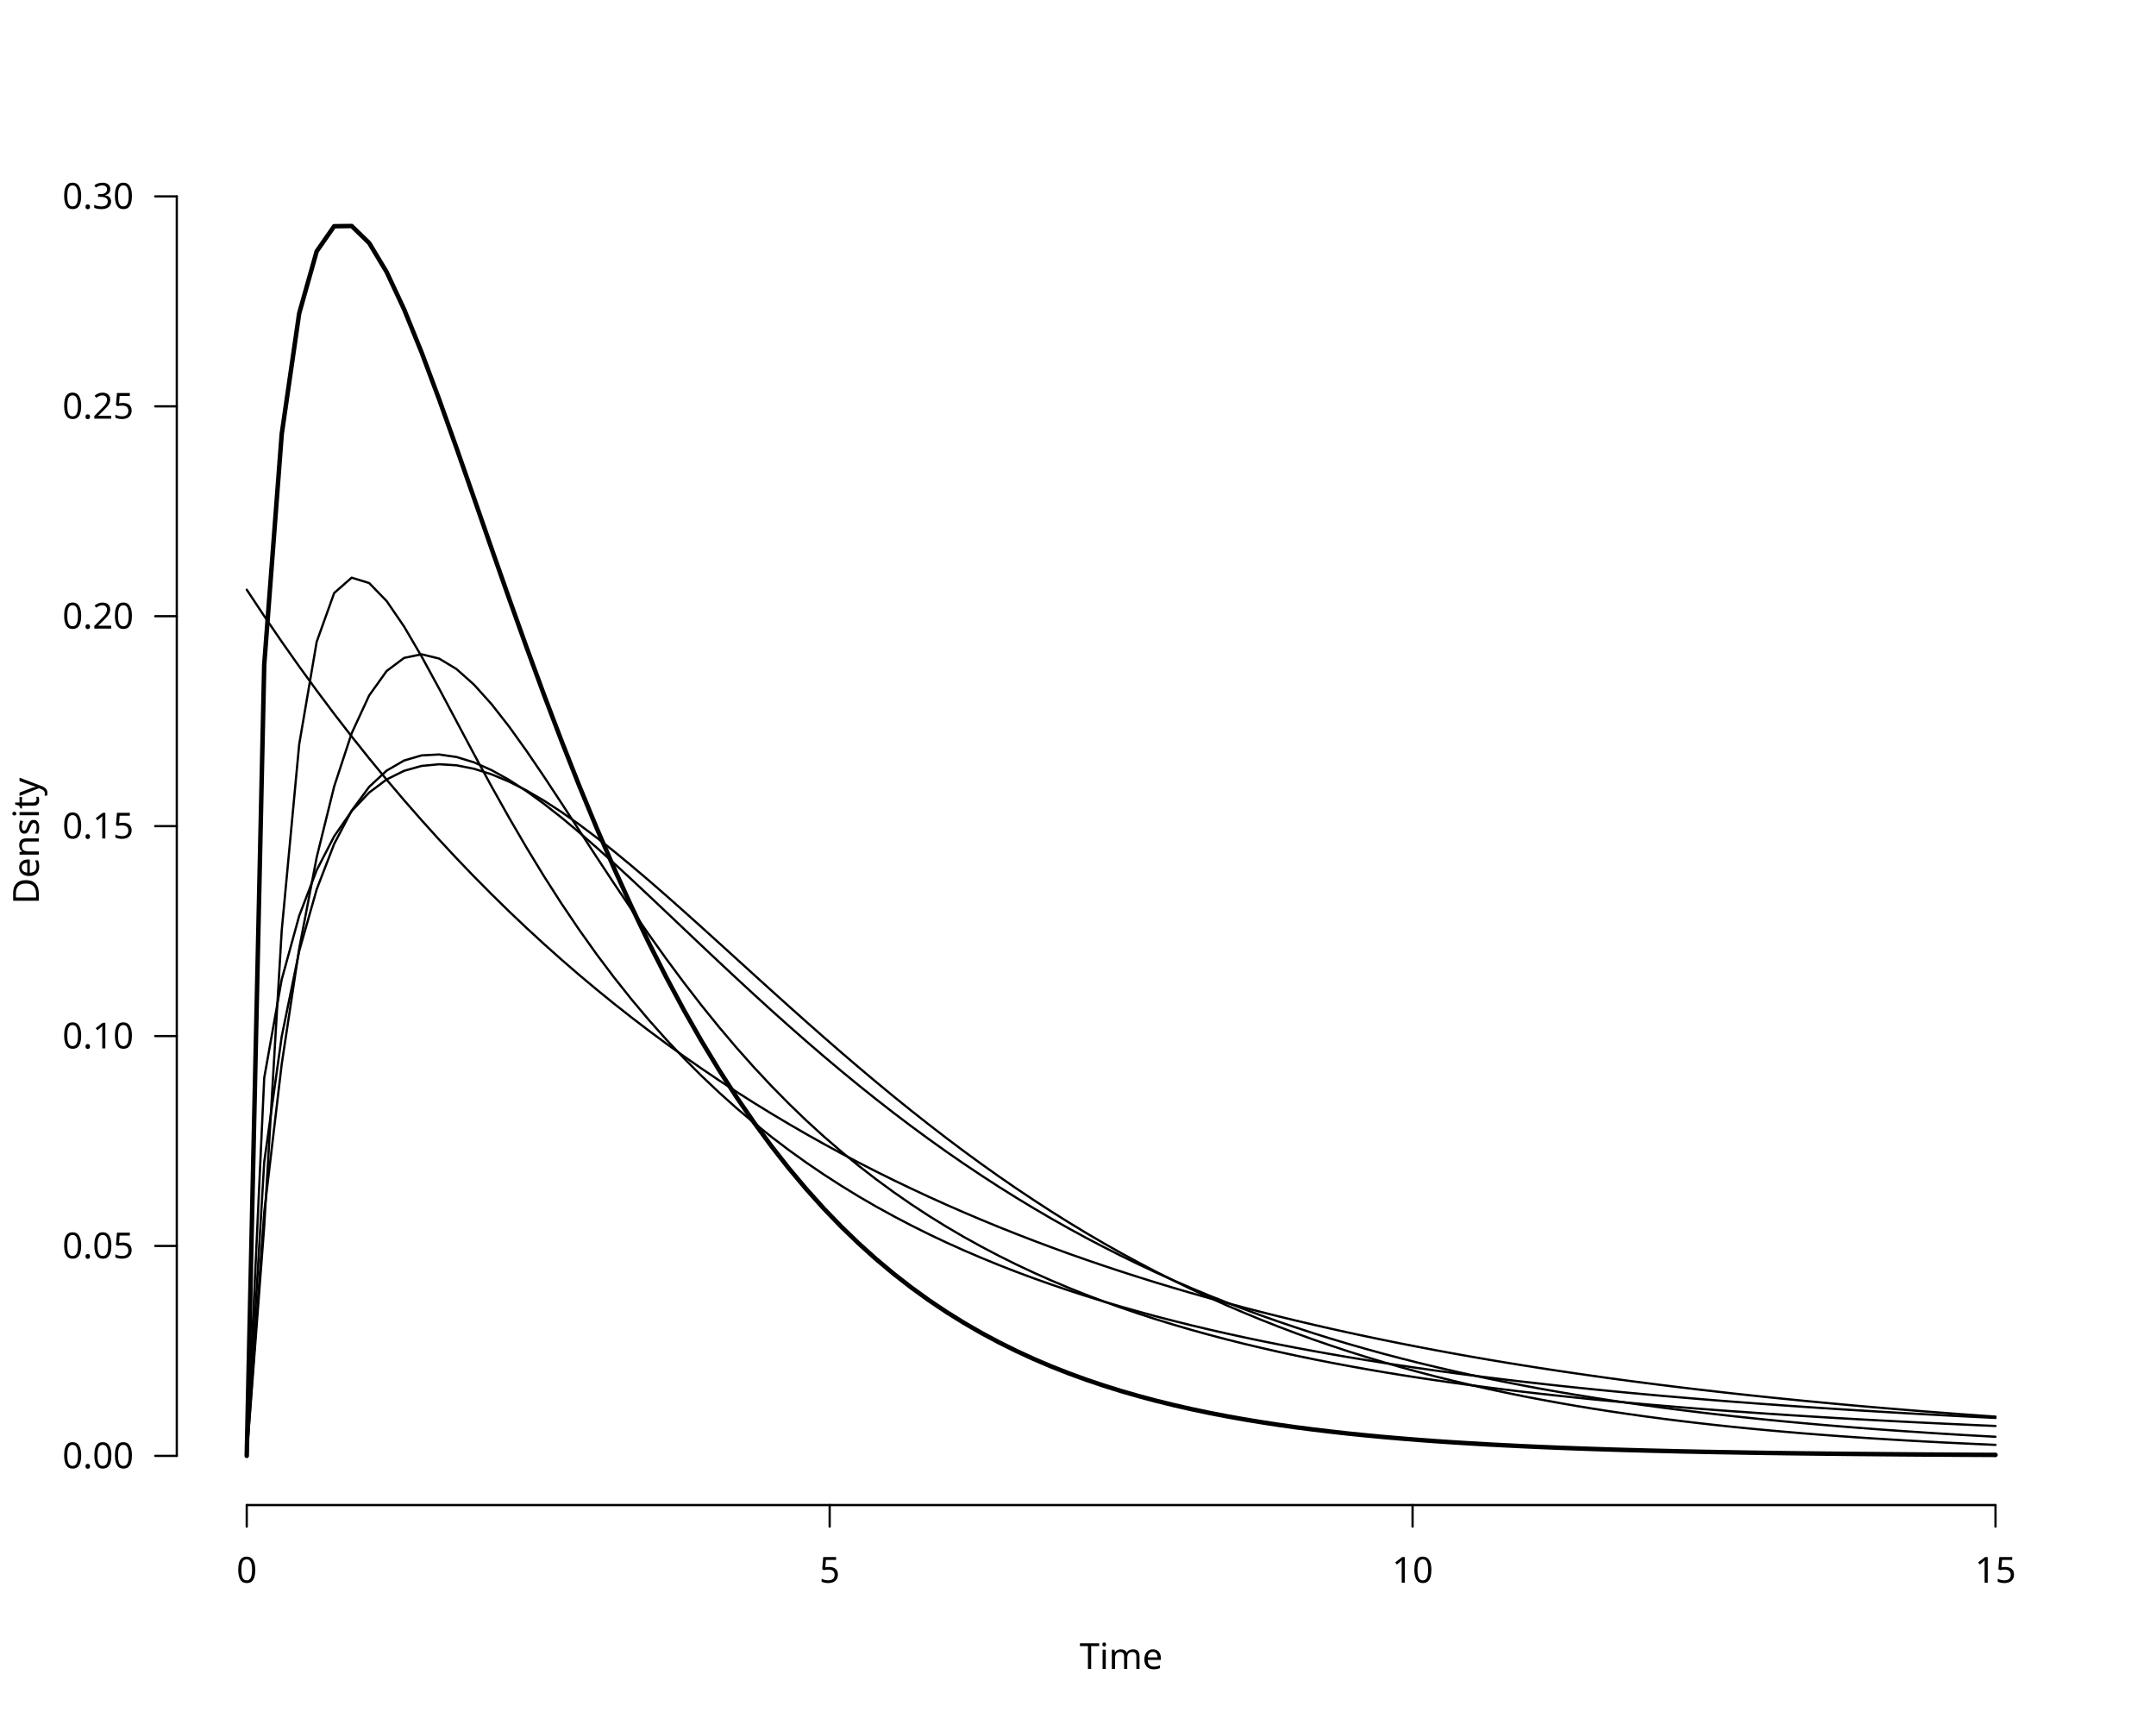
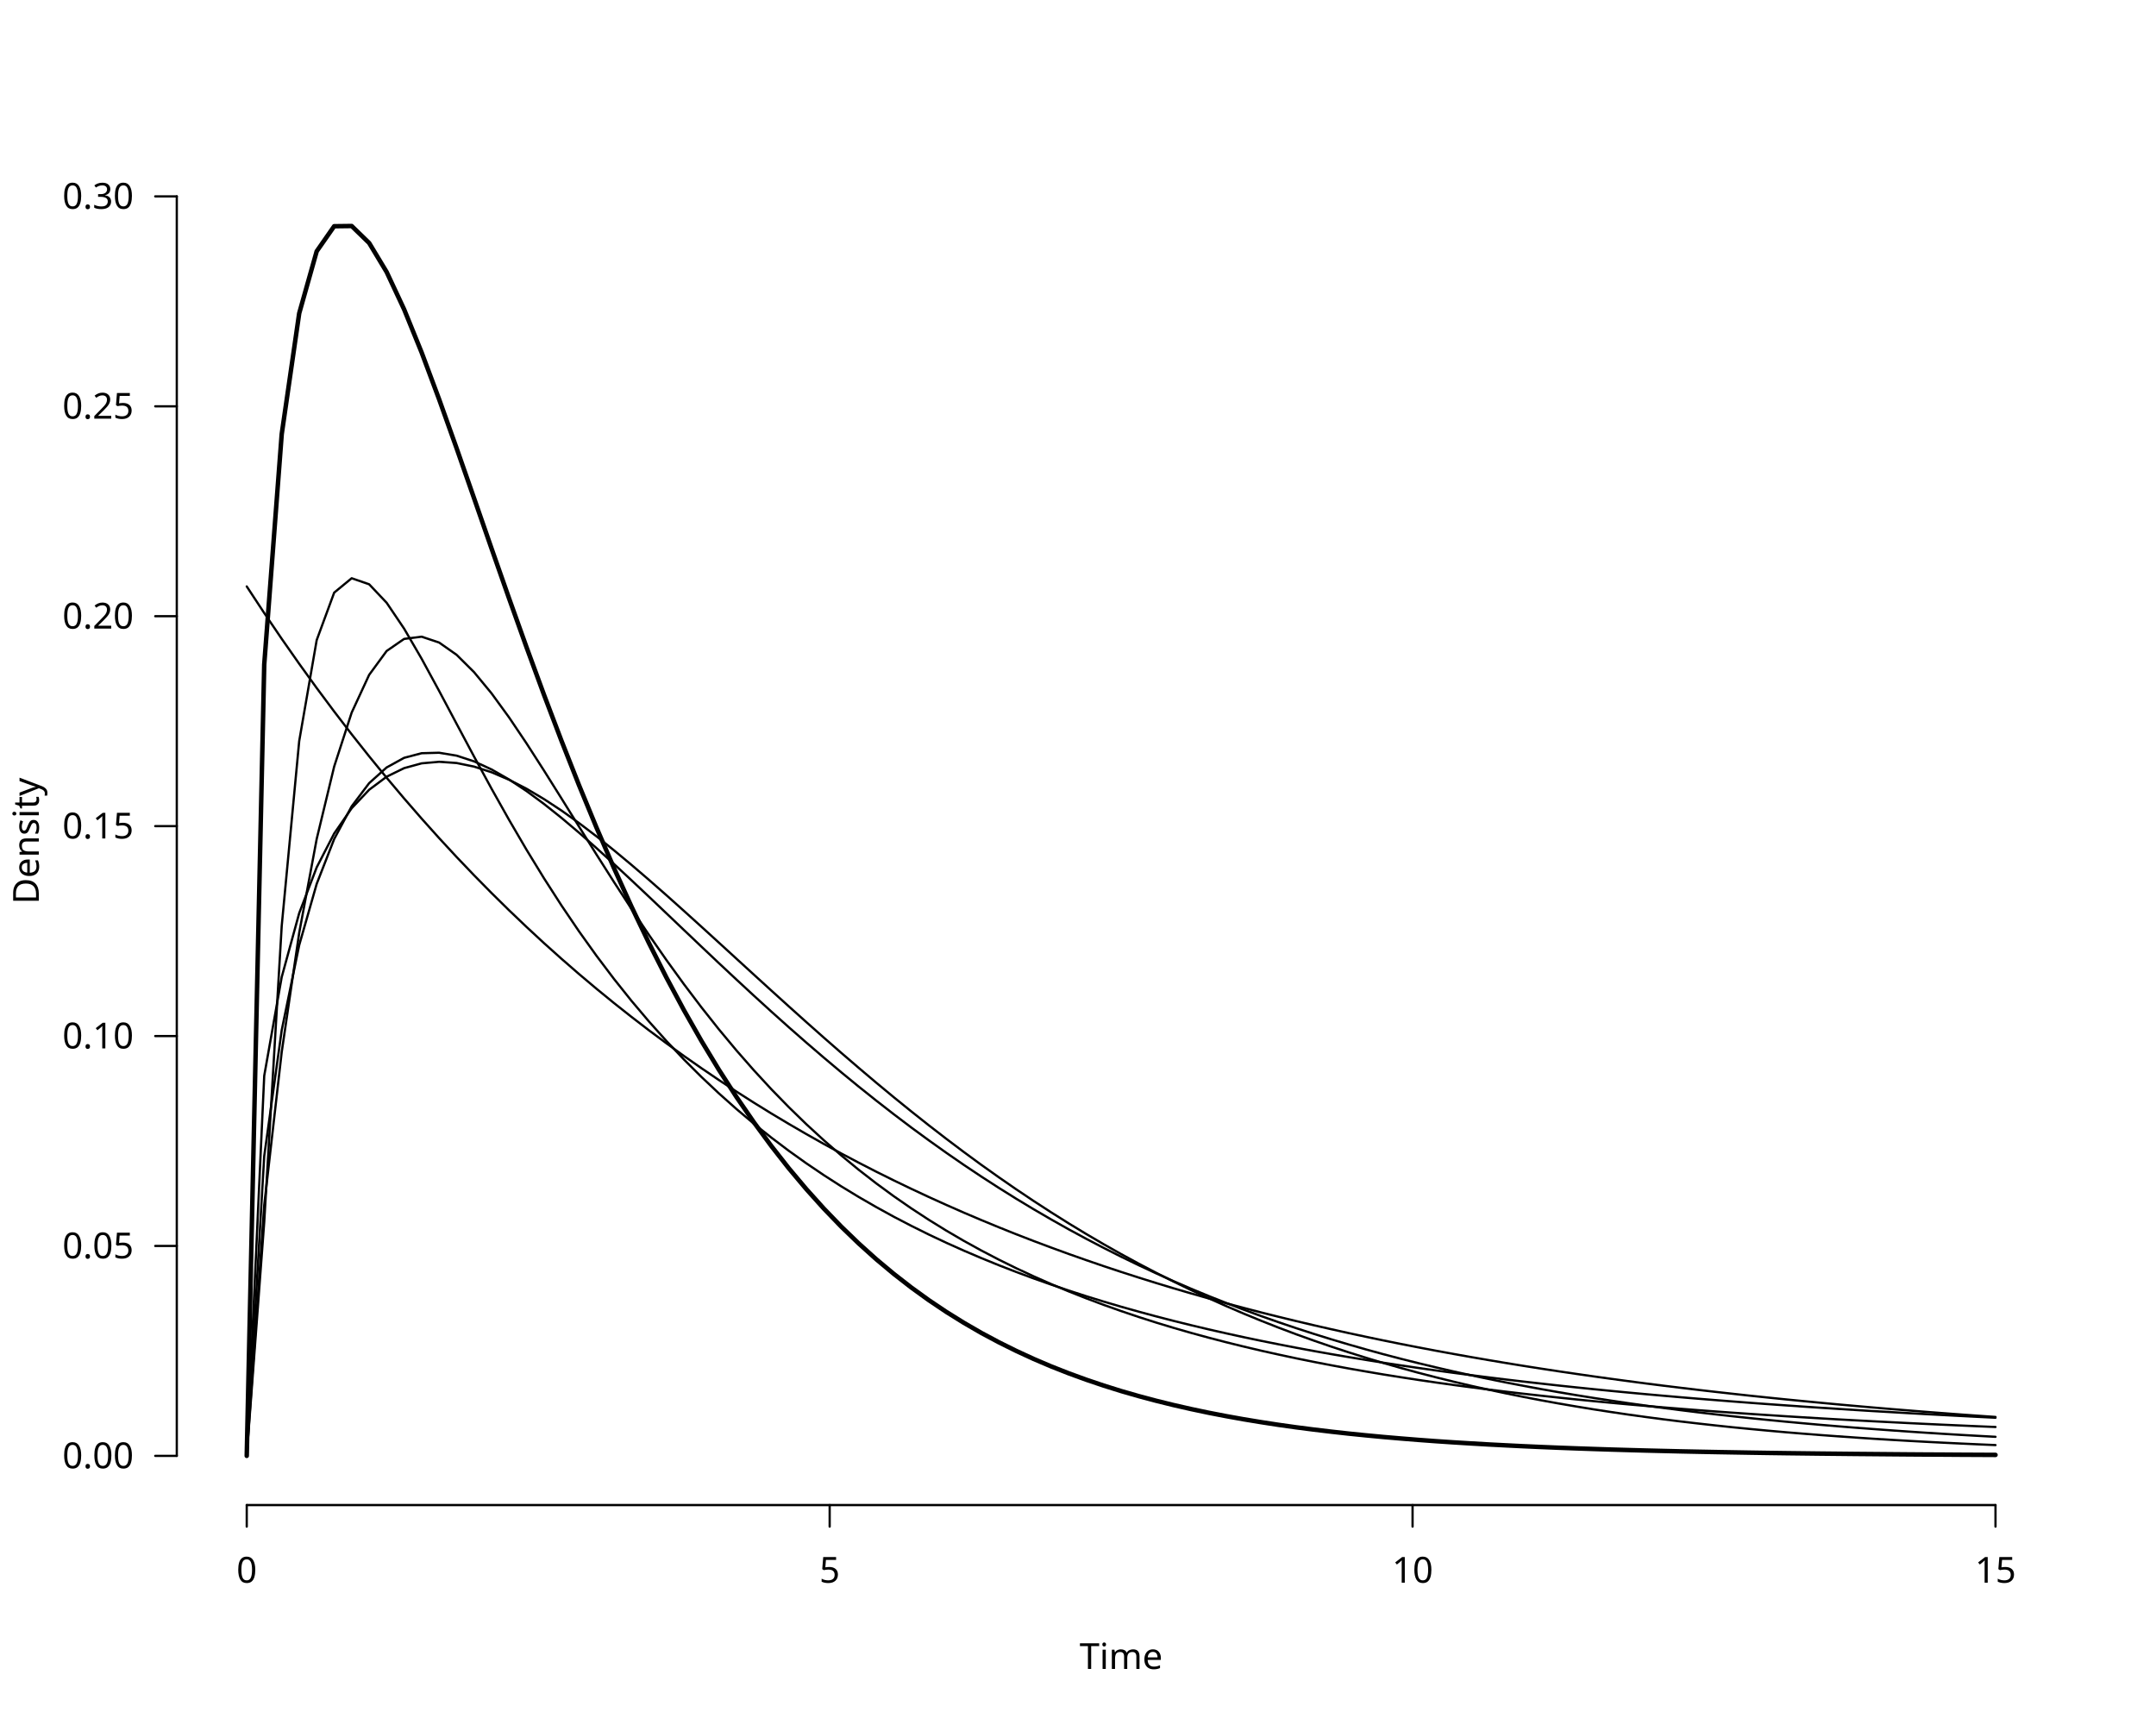
<svg xmlns="http://www.w3.org/2000/svg" class="svglite" data-engine-version="2.0" width="720.00pt" height="576.00pt" viewBox="0 0 720.00 576.00">
  <defs>
    <style type="text/css">
    .svglite line, .svglite polyline, .svglite polygon, .svglite path, .svglite rect, .svglite circle {
      fill: none;
      stroke: #000000;
      stroke-linecap: round;
      stroke-linejoin: round;
      stroke-miterlimit: 10.00;
    }
  </style>
  </defs>
  <rect width="100%" height="100%" style="stroke: none; fill: #FFFFFF;" />
  <defs>
    <clipPath id="cpMC4wMHw3MjAuMDB8MC4wMHw1NzYuMDA=">
      <rect x="0.00" y="0.00" width="720.00" height="576.00" />
    </clipPath>
  </defs>
  <g clip-path="url(#cpMC4wMHw3MjAuMDB8MC4wMHw1NzYuMDA=)">
</g>
  <defs>
    <clipPath id="cpNTkuMDR8Njg5Ljc2fDU5LjA0fDUwMi41Ng==">
      <rect x="59.04" y="59.04" width="630.72" height="443.52" />
    </clipPath>
  </defs>
  <g clip-path="url(#cpNTkuMDR8Njg5Ljc2fDU5LjA0fDUwMi41Ng==)">
    <polyline points="82.40,486.13 88.24,221.91 94.08,144.96 99.92,104.62 105.76,83.91 111.60,75.54 117.44,75.47 123.28,81.14 129.12,90.83 134.96,103.31 140.80,117.69 146.64,133.32 152.48,149.67 158.32,166.39 164.16,183.18 170.00,199.81 175.84,216.14 181.68,232.03 187.52,247.40 193.36,262.19 199.20,276.35 205.04,289.87 210.88,302.72 216.72,314.91 222.56,326.43 228.40,337.31 234.24,347.57 240.08,357.21 245.92,366.26 251.76,374.75 257.60,382.69 263.44,390.13 269.28,397.07 275.12,403.56 280.96,409.61 286.80,415.24 292.64,420.49 298.48,425.37 304.32,429.91 310.16,434.13 316.00,438.05 321.84,441.68 327.68,445.06 333.52,448.18 339.36,451.08 345.20,453.77 351.04,456.26 356.88,458.56 362.72,460.69 368.56,462.66 374.40,464.49 380.24,466.17 386.08,467.73 391.92,469.17 397.76,470.50 403.60,471.73 409.44,472.86 415.28,473.91 421.12,474.87 426.96,475.77 432.80,476.59 438.64,477.34 444.48,478.04 450.32,478.69 456.16,479.28 462.00,479.83 467.84,480.33 473.68,480.80 479.52,481.23 485.36,481.62 491.20,481.98 497.04,482.32 502.88,482.62 508.72,482.91 514.56,483.17 520.40,483.41 526.24,483.63 532.08,483.83 537.92,484.02 543.76,484.19 549.60,484.35 555.44,484.49 561.28,484.63 567.12,484.75 572.96,484.86 578.80,484.96 584.64,485.06 590.48,485.15 596.32,485.23 602.16,485.30 608.00,485.37 613.84,485.43 619.68,485.49 625.52,485.54 631.36,485.59 637.20,485.64 643.04,485.68 648.88,485.71 654.72,485.75 660.56,485.78 666.40,485.81 " style="stroke-width: 1.50;" />
  </g>
  <g clip-path="url(#cpMC4wMHw3MjAuMDB8MC4wMHw1NzYuMDA=)">
    <line x1="82.40" y1="502.56" x2="666.40" y2="502.56" style="stroke-width: 0.75;" />
    <line x1="82.40" y1="502.56" x2="82.40" y2="509.76" style="stroke-width: 0.75;" />
    <line x1="277.07" y1="502.56" x2="277.07" y2="509.76" style="stroke-width: 0.75;" />
    <line x1="471.73" y1="502.56" x2="471.73" y2="509.76" style="stroke-width: 0.75;" />
    <line x1="666.40" y1="502.56" x2="666.40" y2="509.76" style="stroke-width: 0.75;" />
    <text x="82.40" y="528.48" text-anchor="middle" style="font-size: 12.00px; font-family: sans;" textLength="6.67px" lengthAdjust="spacingAndGlyphs">0</text>
    <text x="277.07" y="528.48" text-anchor="middle" style="font-size: 12.00px; font-family: sans;" textLength="6.67px" lengthAdjust="spacingAndGlyphs">5</text>
    <text x="471.73" y="528.48" text-anchor="middle" style="font-size: 12.00px; font-family: sans;" textLength="13.35px" lengthAdjust="spacingAndGlyphs">10</text>
    <text x="666.40" y="528.48" text-anchor="middle" style="font-size: 12.00px; font-family: sans;" textLength="13.35px" lengthAdjust="spacingAndGlyphs">15</text>
    <line x1="59.04" y1="486.13" x2="59.04" y2="65.57" style="stroke-width: 0.75;" />
    <line x1="59.04" y1="486.13" x2="51.84" y2="486.13" style="stroke-width: 0.75;" />
    <line x1="59.04" y1="416.04" x2="51.84" y2="416.04" style="stroke-width: 0.75;" />
    <line x1="59.04" y1="345.95" x2="51.84" y2="345.95" style="stroke-width: 0.75;" />
    <line x1="59.04" y1="275.85" x2="51.84" y2="275.85" style="stroke-width: 0.75;" />
    <line x1="59.04" y1="205.76" x2="51.84" y2="205.76" style="stroke-width: 0.75;" />
    <line x1="59.04" y1="135.67" x2="51.84" y2="135.67" style="stroke-width: 0.75;" />
    <line x1="59.04" y1="65.57" x2="51.84" y2="65.57" style="stroke-width: 0.75;" />
    <text x="44.64" y="490.26" text-anchor="end" style="font-size: 12.00px; font-family: sans;" textLength="23.36px" lengthAdjust="spacingAndGlyphs">0.00</text>
    <text x="44.64" y="420.17" text-anchor="end" style="font-size: 12.00px; font-family: sans;" textLength="23.36px" lengthAdjust="spacingAndGlyphs">0.05</text>
    <text x="44.64" y="350.08" text-anchor="end" style="font-size: 12.00px; font-family: sans;" textLength="23.36px" lengthAdjust="spacingAndGlyphs">0.10</text>
    <text x="44.64" y="279.98" text-anchor="end" style="font-size: 12.00px; font-family: sans;" textLength="23.36px" lengthAdjust="spacingAndGlyphs">0.15</text>
    <text x="44.64" y="209.89" text-anchor="end" style="font-size: 12.00px; font-family: sans;" textLength="23.36px" lengthAdjust="spacingAndGlyphs">0.20</text>
    <text x="44.64" y="139.80" text-anchor="end" style="font-size: 12.00px; font-family: sans;" textLength="23.36px" lengthAdjust="spacingAndGlyphs">0.25</text>
    <text x="44.64" y="69.70" text-anchor="end" style="font-size: 12.00px; font-family: sans;" textLength="23.36px" lengthAdjust="spacingAndGlyphs">0.30</text>
    <text x="374.40" y="557.28" text-anchor="middle" style="font-size: 12.00px; font-family: sans;" textLength="26.67px" lengthAdjust="spacingAndGlyphs">Time</text>
    <text transform="translate(12.96,280.80) rotate(-90)" text-anchor="middle" style="font-size: 12.00px; font-family: sans;" textLength="40.02px" lengthAdjust="spacingAndGlyphs">Density</text>
  </g>
  <g clip-path="url(#cpNTkuMDR8Njg5Ljc2fDU5LjA0fDUwMi41Ng==)">
-     <polyline points="82.40,196.91 88.24,205.72 94.08,214.27 99.92,222.55 105.76,230.59 111.60,238.37 117.44,245.92 123.28,253.24 129.12,260.34 134.96,267.22 140.80,273.89 146.64,280.36 152.48,286.63 158.32,292.71 164.16,298.60 170.00,304.32 175.84,309.86 181.68,315.23 187.52,320.44 193.36,325.49 199.20,330.38 205.04,335.13 210.88,339.73 216.72,344.19 222.56,348.52 228.40,352.71 234.24,356.78 240.08,360.72 245.92,364.54 251.76,368.25 257.60,371.84 263.44,375.32 269.28,378.70 275.12,381.97 280.96,385.15 286.80,388.22 292.64,391.21 298.48,394.10 304.32,396.90 310.16,399.62 316.00,402.26 321.84,404.81 327.68,407.29 333.52,409.70 339.36,412.02 345.20,414.28 351.04,416.47 356.88,418.60 362.72,420.65 368.56,422.65 374.40,424.58 380.24,426.46 386.08,428.28 391.92,430.04 397.76,431.75 403.60,433.41 409.44,435.01 415.28,436.57 421.12,438.08 426.96,439.55 432.80,440.97 438.64,442.34 444.48,443.68 450.32,444.97 456.16,446.22 462.00,447.44 467.84,448.62 473.68,449.76 479.52,450.87 485.36,451.95 491.20,452.99 497.04,454.00 502.88,454.98 508.72,455.93 514.56,456.85 520.40,457.74 526.24,458.60 532.08,459.44 537.92,460.26 543.76,461.05 549.60,461.81 555.44,462.55 561.28,463.27 567.12,463.97 572.96,464.64 578.80,465.30 584.64,465.93 590.48,466.55 596.32,467.14 602.16,467.72 608.00,468.28 613.84,468.83 619.68,469.36 625.52,469.87 631.36,470.36 637.20,470.84 643.04,471.31 648.88,471.76 654.72,472.20 660.56,472.62 666.40,473.03 " style="stroke-width: 0.75;" />
-     <polyline points="82.40,486.13 88.24,359.89 94.08,327.06 99.92,305.79 105.76,290.55 111.60,279.25 117.44,270.83 123.28,264.65 129.12,260.27 134.96,257.38 140.80,255.75 146.64,255.19 152.48,255.55 158.32,256.71 164.16,258.56 170.00,261.00 175.84,263.96 181.68,267.36 187.52,271.15 193.36,275.26 199.20,279.65 205.04,284.27 210.88,289.08 216.72,294.04 222.56,299.13 228.40,304.31 234.24,309.55 240.08,314.84 245.92,320.14 251.76,325.45 257.60,330.74 263.44,335.99 269.28,341.20 275.12,346.35 280.96,351.43 286.80,356.43 292.64,361.34 298.48,366.16 304.32,370.87 310.16,375.48 316.00,379.98 321.84,384.37 327.68,388.63 333.52,392.78 339.36,396.81 345.20,400.71 351.04,404.50 356.88,408.16 362.72,411.70 368.56,415.12 374.40,418.42 380.24,421.59 386.08,424.66 391.92,427.60 397.76,430.44 403.60,433.16 409.44,435.78 415.28,438.28 421.12,440.69 426.96,442.99 432.80,445.20 438.64,447.31 444.48,449.32 450.32,451.25 456.16,453.09 462.00,454.85 467.84,456.53 473.68,458.12 479.52,459.65 485.36,461.09 491.20,462.47 497.04,463.79 502.88,465.03 508.72,466.22 514.56,467.34 520.40,468.41 526.24,469.43 532.08,470.39 537.92,471.30 543.76,472.16 549.60,472.98 555.44,473.76 561.28,474.49 567.12,475.18 572.96,475.84 578.80,476.46 584.64,477.04 590.48,477.59 596.32,478.11 602.16,478.61 608.00,479.07 613.84,479.51 619.68,479.92 625.52,480.31 631.36,480.67 637.20,481.02 643.04,481.34 648.88,481.65 654.72,481.93 660.56,482.20 666.40,482.46 " style="stroke-width: 0.75;" />
-     <polyline points="82.40,486.13 88.24,409.42 94.08,310.71 99.92,248.52 105.76,214.30 111.60,198.01 117.44,192.89 123.28,194.68 129.12,200.70 134.96,209.24 140.80,219.22 146.64,229.93 152.48,240.91 158.32,251.87 164.16,262.62 170.00,273.03 175.84,283.04 181.68,292.62 187.52,301.73 193.36,310.38 199.20,318.59 205.04,326.35 210.88,333.69 216.72,340.63 222.56,347.18 228.40,353.37 234.24,359.22 240.08,364.75 245.92,369.98 251.76,374.92 257.60,379.60 263.44,384.03 269.28,388.22 275.12,392.19 280.96,395.95 286.80,399.53 292.64,402.92 298.48,406.13 304.32,409.19 310.16,412.10 316.00,414.87 321.84,417.50 327.68,420.00 333.52,422.39 339.36,424.67 345.20,426.84 351.04,428.91 356.88,430.89 362.72,432.78 368.56,434.59 374.40,436.31 380.24,437.96 386.08,439.55 391.92,441.06 397.76,442.51 403.60,443.90 409.44,445.23 415.28,446.51 421.12,447.74 426.96,448.91 432.80,450.04 438.64,451.13 444.48,452.17 450.32,453.18 456.16,454.14 462.00,455.07 467.84,455.97 473.68,456.83 479.52,457.66 485.36,458.46 491.20,459.23 497.04,459.97 502.88,460.69 508.72,461.38 514.56,462.04 520.40,462.69 526.24,463.31 532.08,463.91 537.92,464.49 543.76,465.05 549.60,465.59 555.44,466.12 561.28,466.62 567.12,467.11 572.96,467.59 578.80,468.05 584.64,468.49 590.48,468.92 596.32,469.34 602.16,469.74 608.00,470.14 613.84,470.52 619.68,470.89 625.52,471.24 631.36,471.59 637.20,471.93 643.04,472.25 648.88,472.57 654.72,472.88 660.56,473.17 666.40,473.46 " style="stroke-width: 0.75;" />
-     <polyline points="82.40,486.13 88.24,404.78 94.08,355.30 99.92,316.73 105.76,286.26 111.60,262.60 117.44,244.84 123.28,232.23 129.12,224.06 134.96,219.68 140.80,218.48 146.64,219.90 152.48,223.43 158.32,228.64 164.16,235.14 170.00,242.60 175.84,250.75 181.68,259.34 187.52,268.20 193.36,277.17 199.20,286.13 205.04,294.98 210.88,303.65 216.72,312.09 222.56,320.26 228.40,328.13 234.24,335.68 240.08,342.90 245.92,349.80 251.76,356.36 257.60,362.61 263.44,368.54 269.28,374.16 275.12,379.49 280.96,384.53 286.80,389.31 292.64,393.83 298.48,398.10 304.32,402.15 310.16,405.97 316.00,409.59 321.84,413.01 327.68,416.24 333.52,419.31 339.36,422.21 345.20,424.95 351.04,427.55 356.88,430.01 362.72,432.34 368.56,434.56 374.40,436.66 380.24,438.65 386.08,440.54 391.92,442.33 397.76,444.04 403.60,445.66 409.44,447.20 415.28,448.67 421.12,450.06 426.96,451.39 432.80,452.66 438.64,453.86 444.48,455.01 450.32,456.11 456.16,457.16 462.00,458.16 467.84,459.12 473.68,460.03 479.52,460.90 485.36,461.74 491.20,462.54 497.04,463.30 502.88,464.03 508.72,464.74 514.56,465.41 520.40,466.05 526.24,466.67 532.08,467.27 537.92,467.83 543.76,468.38 549.60,468.91 555.44,469.41 561.28,469.90 567.12,470.37 572.96,470.82 578.80,471.25 584.64,471.66 590.48,472.06 596.32,472.45 602.16,472.82 608.00,473.18 613.84,473.53 619.68,473.86 625.52,474.18 631.36,474.49 637.20,474.79 643.04,475.08 648.88,475.36 654.72,475.63 660.56,475.90 666.40,476.15 " style="stroke-width: 0.75;" />
-     <polyline points="82.40,486.13 88.24,388.01 94.08,346.08 99.92,317.58 105.76,296.96 111.60,281.79 117.44,270.69 123.28,262.74 129.12,257.32 134.96,253.94 140.80,252.24 146.64,251.93 152.48,252.78 158.32,254.57 164.16,257.16 170.00,260.41 175.84,264.20 181.68,268.43 187.52,273.01 193.36,277.89 199.20,282.98 205.04,288.25 210.88,293.64 216.72,299.11 222.56,304.63 228.40,310.17 234.24,315.70 240.08,321.20 245.92,326.65 251.76,332.04 257.60,337.36 263.44,342.58 269.28,347.71 275.12,352.73 280.96,357.64 286.80,362.43 292.64,367.10 298.48,371.65 304.32,376.07 310.16,380.36 316.00,384.53 321.84,388.56 327.68,392.47 333.52,396.26 339.36,399.92 345.20,403.45 351.04,406.87 356.88,410.16 362.72,413.34 368.56,416.40 374.40,419.35 380.24,422.19 386.08,424.92 391.92,427.55 397.76,430.08 403.60,432.51 409.44,434.84 415.28,437.08 421.12,439.24 426.96,441.30 432.80,443.28 438.64,445.19 444.48,447.01 450.32,448.76 456.16,450.43 462.00,452.04 467.84,453.57 473.68,455.05 479.52,456.46 485.36,457.81 491.20,459.10 497.04,460.33 502.88,461.51 508.72,462.65 514.56,463.73 520.40,464.76 526.24,465.75 532.08,466.69 537.92,467.60 543.76,468.46 549.60,469.28 555.44,470.07 561.28,470.82 567.12,471.54 572.96,472.22 578.80,472.88 584.64,473.50 590.48,474.10 596.32,474.67 602.16,475.21 608.00,475.73 613.84,476.22 619.68,476.69 625.52,477.14 631.36,477.57 637.20,477.98 643.04,478.37 648.88,478.74 654.72,479.10 660.56,479.43 666.40,479.75 " style="stroke-width: 0.75;" />
+     <polyline points="82.40,195.82 88.24,204.70 94.08,213.31 99.92,221.65 105.76,229.74 111.60,237.58 117.44,245.19 123.28,252.55 129.12,259.70 134.96,266.62 140.80,273.34 146.64,279.85 152.48,286.16 158.32,292.27 164.16,298.20 170.00,303.95 175.84,309.52 181.68,314.93 187.52,320.16 193.36,325.24 199.20,330.16 205.04,334.93 210.88,339.55 216.72,344.04 222.56,348.38 228.40,352.60 234.24,356.68 240.08,360.64 245.92,364.48 251.76,368.20 257.60,371.81 263.44,375.30 269.28,378.69 275.12,381.98 280.96,385.17 286.80,388.25 292.64,391.25 298.48,394.15 304.32,396.96 310.16,399.69 316.00,402.33 321.84,404.90 327.68,407.38 333.52,409.79 339.36,412.13 345.20,414.39 351.04,416.58 356.88,418.71 362.72,420.77 368.56,422.77 374.40,424.71 380.24,426.59 386.08,428.41 391.92,430.18 397.76,431.89 403.60,433.55 409.44,435.16 415.28,436.71 421.12,438.23 426.96,439.69 432.80,441.11 438.64,442.49 444.48,443.82 450.32,445.12 456.16,446.37 462.00,447.59 467.84,448.77 473.68,449.91 479.52,451.02 485.36,452.09 491.20,453.13 497.04,454.14 502.88,455.12 508.72,456.07 514.56,456.99 520.40,457.88 526.24,458.74 532.08,459.58 537.92,460.39 543.76,461.18 549.60,461.95 555.44,462.69 561.28,463.40 567.12,464.10 572.96,464.77 578.80,465.42 584.64,466.06 590.48,466.67 596.32,467.27 602.16,467.84 608.00,468.40 613.84,468.95 619.68,469.47 625.52,469.98 631.36,470.48 637.20,470.95 643.04,471.42 648.88,471.87 654.72,472.31 660.56,472.73 666.40,473.14 " style="stroke-width: 0.75;" />
+     <polyline points="82.40,486.13 88.24,359.21 94.08,326.25 99.92,304.91 105.76,289.62 111.60,278.31 117.44,269.88 123.28,263.71 129.12,259.35 134.96,256.49 140.80,254.89 146.64,254.37 152.48,254.78 158.32,255.98 164.16,257.87 170.00,260.37 175.84,263.37 181.68,266.83 187.52,270.66 193.36,274.83 199.20,279.26 205.04,283.93 210.88,288.79 216.72,293.80 222.56,298.93 228.40,304.16 234.24,309.44 240.08,314.77 245.92,320.11 251.76,325.45 257.60,330.77 263.44,336.06 269.28,341.30 275.12,346.48 280.96,351.58 286.80,356.60 292.64,361.54 298.48,366.38 304.32,371.11 310.16,375.74 316.00,380.25 321.84,384.65 327.68,388.93 333.52,393.08 339.36,397.12 345.20,401.03 351.04,404.82 356.88,408.49 362.72,412.03 368.56,415.45 374.40,418.75 380.24,421.93 386.08,424.99 391.92,427.94 397.76,430.77 403.60,433.49 409.44,436.10 415.28,438.61 421.12,441.01 426.96,443.31 432.80,445.51 438.64,447.61 444.48,449.62 450.32,451.54 456.16,453.38 462.00,455.13 467.84,456.80 473.68,458.39 479.52,459.90 485.36,461.34 491.20,462.72 497.04,464.02 502.88,465.26 508.72,466.44 514.56,467.56 520.40,468.62 526.24,469.62 532.08,470.58 537.92,471.48 543.76,472.34 549.60,473.15 555.44,473.92 561.28,474.65 567.12,475.33 572.96,475.98 578.80,476.60 584.64,477.17 590.48,477.72 596.32,478.24 602.16,478.72 608.00,479.18 613.84,479.61 619.68,480.02 625.52,480.41 631.36,480.77 637.20,481.11 643.04,481.43 648.88,481.73 654.72,482.01 660.56,482.28 666.40,482.53 " style="stroke-width: 0.75;" />
+     <polyline points="82.40,486.13 88.24,408.04 94.08,309.18 99.92,247.45 105.76,213.74 111.60,197.88 117.44,193.08 123.28,195.10 129.12,201.27 134.96,209.92 140.80,219.96 146.64,230.70 152.48,241.69 158.32,252.64 164.16,263.37 170.00,273.76 175.84,283.75 181.68,293.29 187.52,302.37 193.36,310.99 199.20,319.15 205.04,326.88 210.88,334.19 216.72,341.09 222.56,347.61 228.40,353.78 234.24,359.60 240.08,365.10 245.92,370.30 251.76,375.22 257.60,379.87 263.44,384.28 269.28,388.45 275.12,392.40 280.96,396.15 286.80,399.70 292.64,403.07 298.48,406.28 304.32,409.32 310.16,412.22 316.00,414.97 321.84,417.59 327.68,420.08 333.52,422.46 339.36,424.73 345.20,426.89 351.04,428.95 356.88,430.92 362.72,432.81 368.56,434.61 374.40,436.33 380.24,437.97 386.08,439.55 391.92,441.06 397.76,442.50 403.60,443.89 409.44,445.21 415.28,446.49 421.12,447.71 426.96,448.88 432.80,450.01 438.64,451.10 444.48,452.14 450.32,453.14 456.16,454.10 462.00,455.03 467.84,455.92 473.68,456.78 479.52,457.61 485.36,458.40 491.20,459.17 497.04,459.91 502.88,460.63 508.72,461.32 514.56,461.98 520.40,462.63 526.24,463.25 532.08,463.85 537.92,464.43 543.76,464.99 549.60,465.53 555.44,466.05 561.28,466.56 567.12,467.05 572.96,467.52 578.80,467.98 584.64,468.43 590.48,468.86 596.32,469.27 602.16,469.68 608.00,470.07 613.84,470.45 619.68,470.82 625.52,471.18 631.36,471.52 637.20,471.86 643.04,472.19 648.88,472.50 654.72,472.81 660.56,473.11 666.40,473.40 " style="stroke-width: 0.75;" />
+     <polyline points="82.40,486.13 88.24,402.42 94.08,351.29 99.92,311.49 105.76,280.15 111.60,255.95 117.44,237.95 123.28,225.34 129.12,217.37 134.96,213.34 140.80,212.60 146.64,214.55 152.48,218.65 158.32,224.45 164.16,231.53 170.00,239.55 175.84,248.23 181.68,257.32 187.52,266.63 193.36,276.01 199.20,285.34 205.04,294.52 210.88,303.49 216.72,312.18 222.56,320.58 228.40,328.64 234.24,336.35 240.08,343.72 245.92,350.73 251.76,357.39 257.60,363.72 263.44,369.71 269.28,375.39 275.12,380.75 280.96,385.83 286.80,390.63 292.64,395.16 298.48,399.44 304.32,403.48 310.16,407.30 316.00,410.91 321.84,414.32 327.68,417.54 333.52,420.59 339.36,423.47 345.20,426.19 351.04,428.77 356.88,431.21 362.72,433.52 368.56,435.71 374.40,437.78 380.24,439.75 386.08,441.62 391.92,443.39 397.76,445.07 403.60,446.66 409.44,448.18 415.28,449.62 421.12,451.00 426.96,452.30 432.80,453.55 438.64,454.73 444.48,455.86 450.32,456.94 456.16,457.96 462.00,458.95 467.84,459.88 473.68,460.78 479.52,461.63 485.36,462.45 491.20,463.23 497.04,463.98 502.88,464.69 508.72,465.38 514.56,466.03 520.40,466.66 526.24,467.27 532.08,467.85 537.92,468.40 543.76,468.94 549.60,469.45 555.44,469.94 561.28,470.41 567.12,470.87 572.96,471.31 578.80,471.73 584.64,472.13 590.48,472.52 596.32,472.90 602.16,473.26 608.00,473.61 613.84,473.95 619.68,474.27 625.52,474.58 631.36,474.88 637.20,475.18 643.04,475.46 648.88,475.73 654.72,475.99 660.56,476.25 666.40,476.49 " style="stroke-width: 0.75;" />
+     <polyline points="82.40,486.13 88.24,386.01 94.08,343.99 99.92,315.59 105.76,295.14 111.60,280.16 117.44,269.25 123.28,261.50 129.12,256.26 134.96,253.05 140.80,251.51 146.64,251.35 152.48,252.32 158.32,254.23 164.16,256.93 170.00,260.28 175.84,264.15 181.68,268.46 187.52,273.11 193.36,278.04 199.20,283.19 205.04,288.50 210.88,293.93 216.72,299.43 222.56,304.98 228.40,310.54 234.24,316.09 240.08,321.61 245.92,327.07 251.76,332.47 257.60,337.79 263.44,343.02 269.28,348.14 275.12,353.16 280.96,358.07 286.80,362.86 292.64,367.52 298.48,372.06 304.32,376.48 310.16,380.76 316.00,384.92 321.84,388.95 327.68,392.85 333.52,396.62 339.36,400.27 345.20,403.79 351.04,407.19 356.88,410.48 362.72,413.64 368.56,416.69 374.40,419.63 380.24,422.46 386.08,425.18 391.92,427.80 397.76,430.32 403.60,432.74 409.44,435.06 415.28,437.30 421.12,439.44 426.96,441.50 432.80,443.47 438.64,445.36 444.48,447.18 450.32,448.92 456.16,450.59 462.00,452.19 467.84,453.72 473.68,455.18 479.52,456.58 485.36,457.93 491.20,459.21 497.04,460.44 502.88,461.62 508.72,462.74 514.56,463.82 520.40,464.85 526.24,465.83 532.08,466.77 537.92,467.67 543.76,468.53 549.60,469.35 555.44,470.13 561.28,470.88 567.12,471.60 572.96,472.28 578.80,472.93 584.64,473.55 590.48,474.14 596.32,474.71 602.16,475.25 608.00,475.77 613.84,476.26 619.68,476.73 625.52,477.17 631.36,477.60 637.20,478.01 643.04,478.40 648.88,478.77 654.72,479.12 660.56,479.45 666.40,479.77 " style="stroke-width: 0.75;" />
  </g>
</svg>
